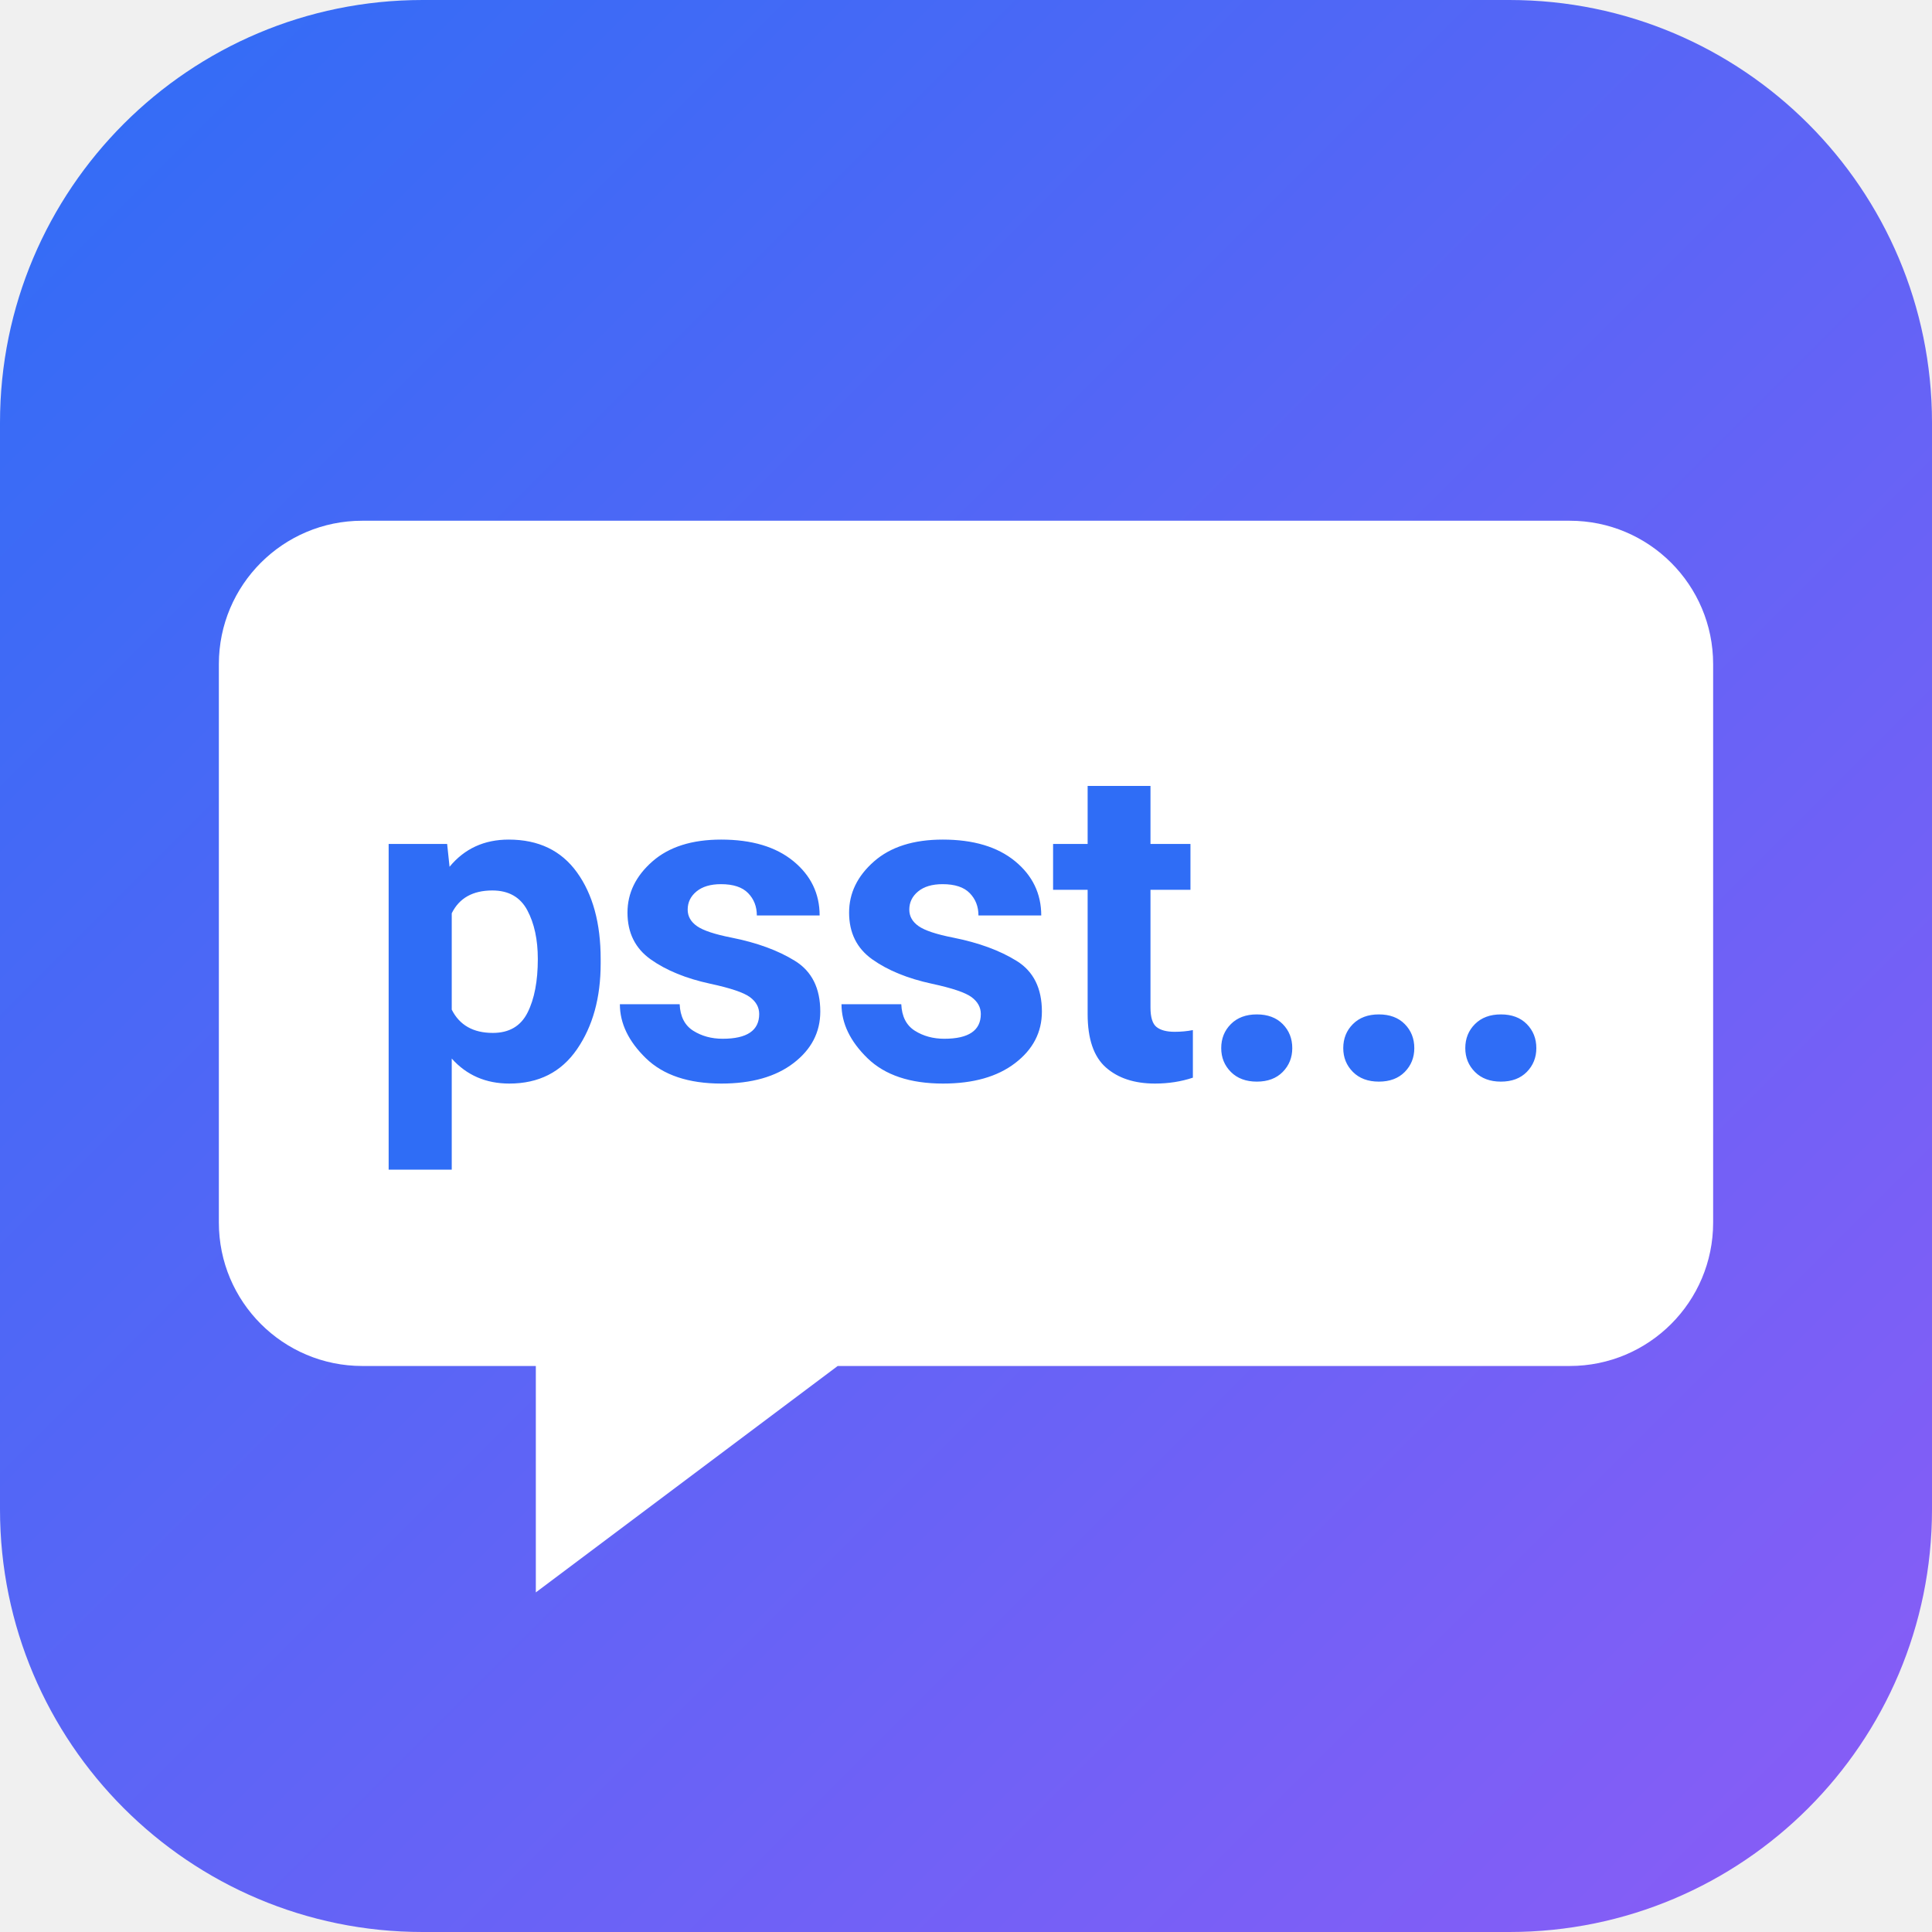
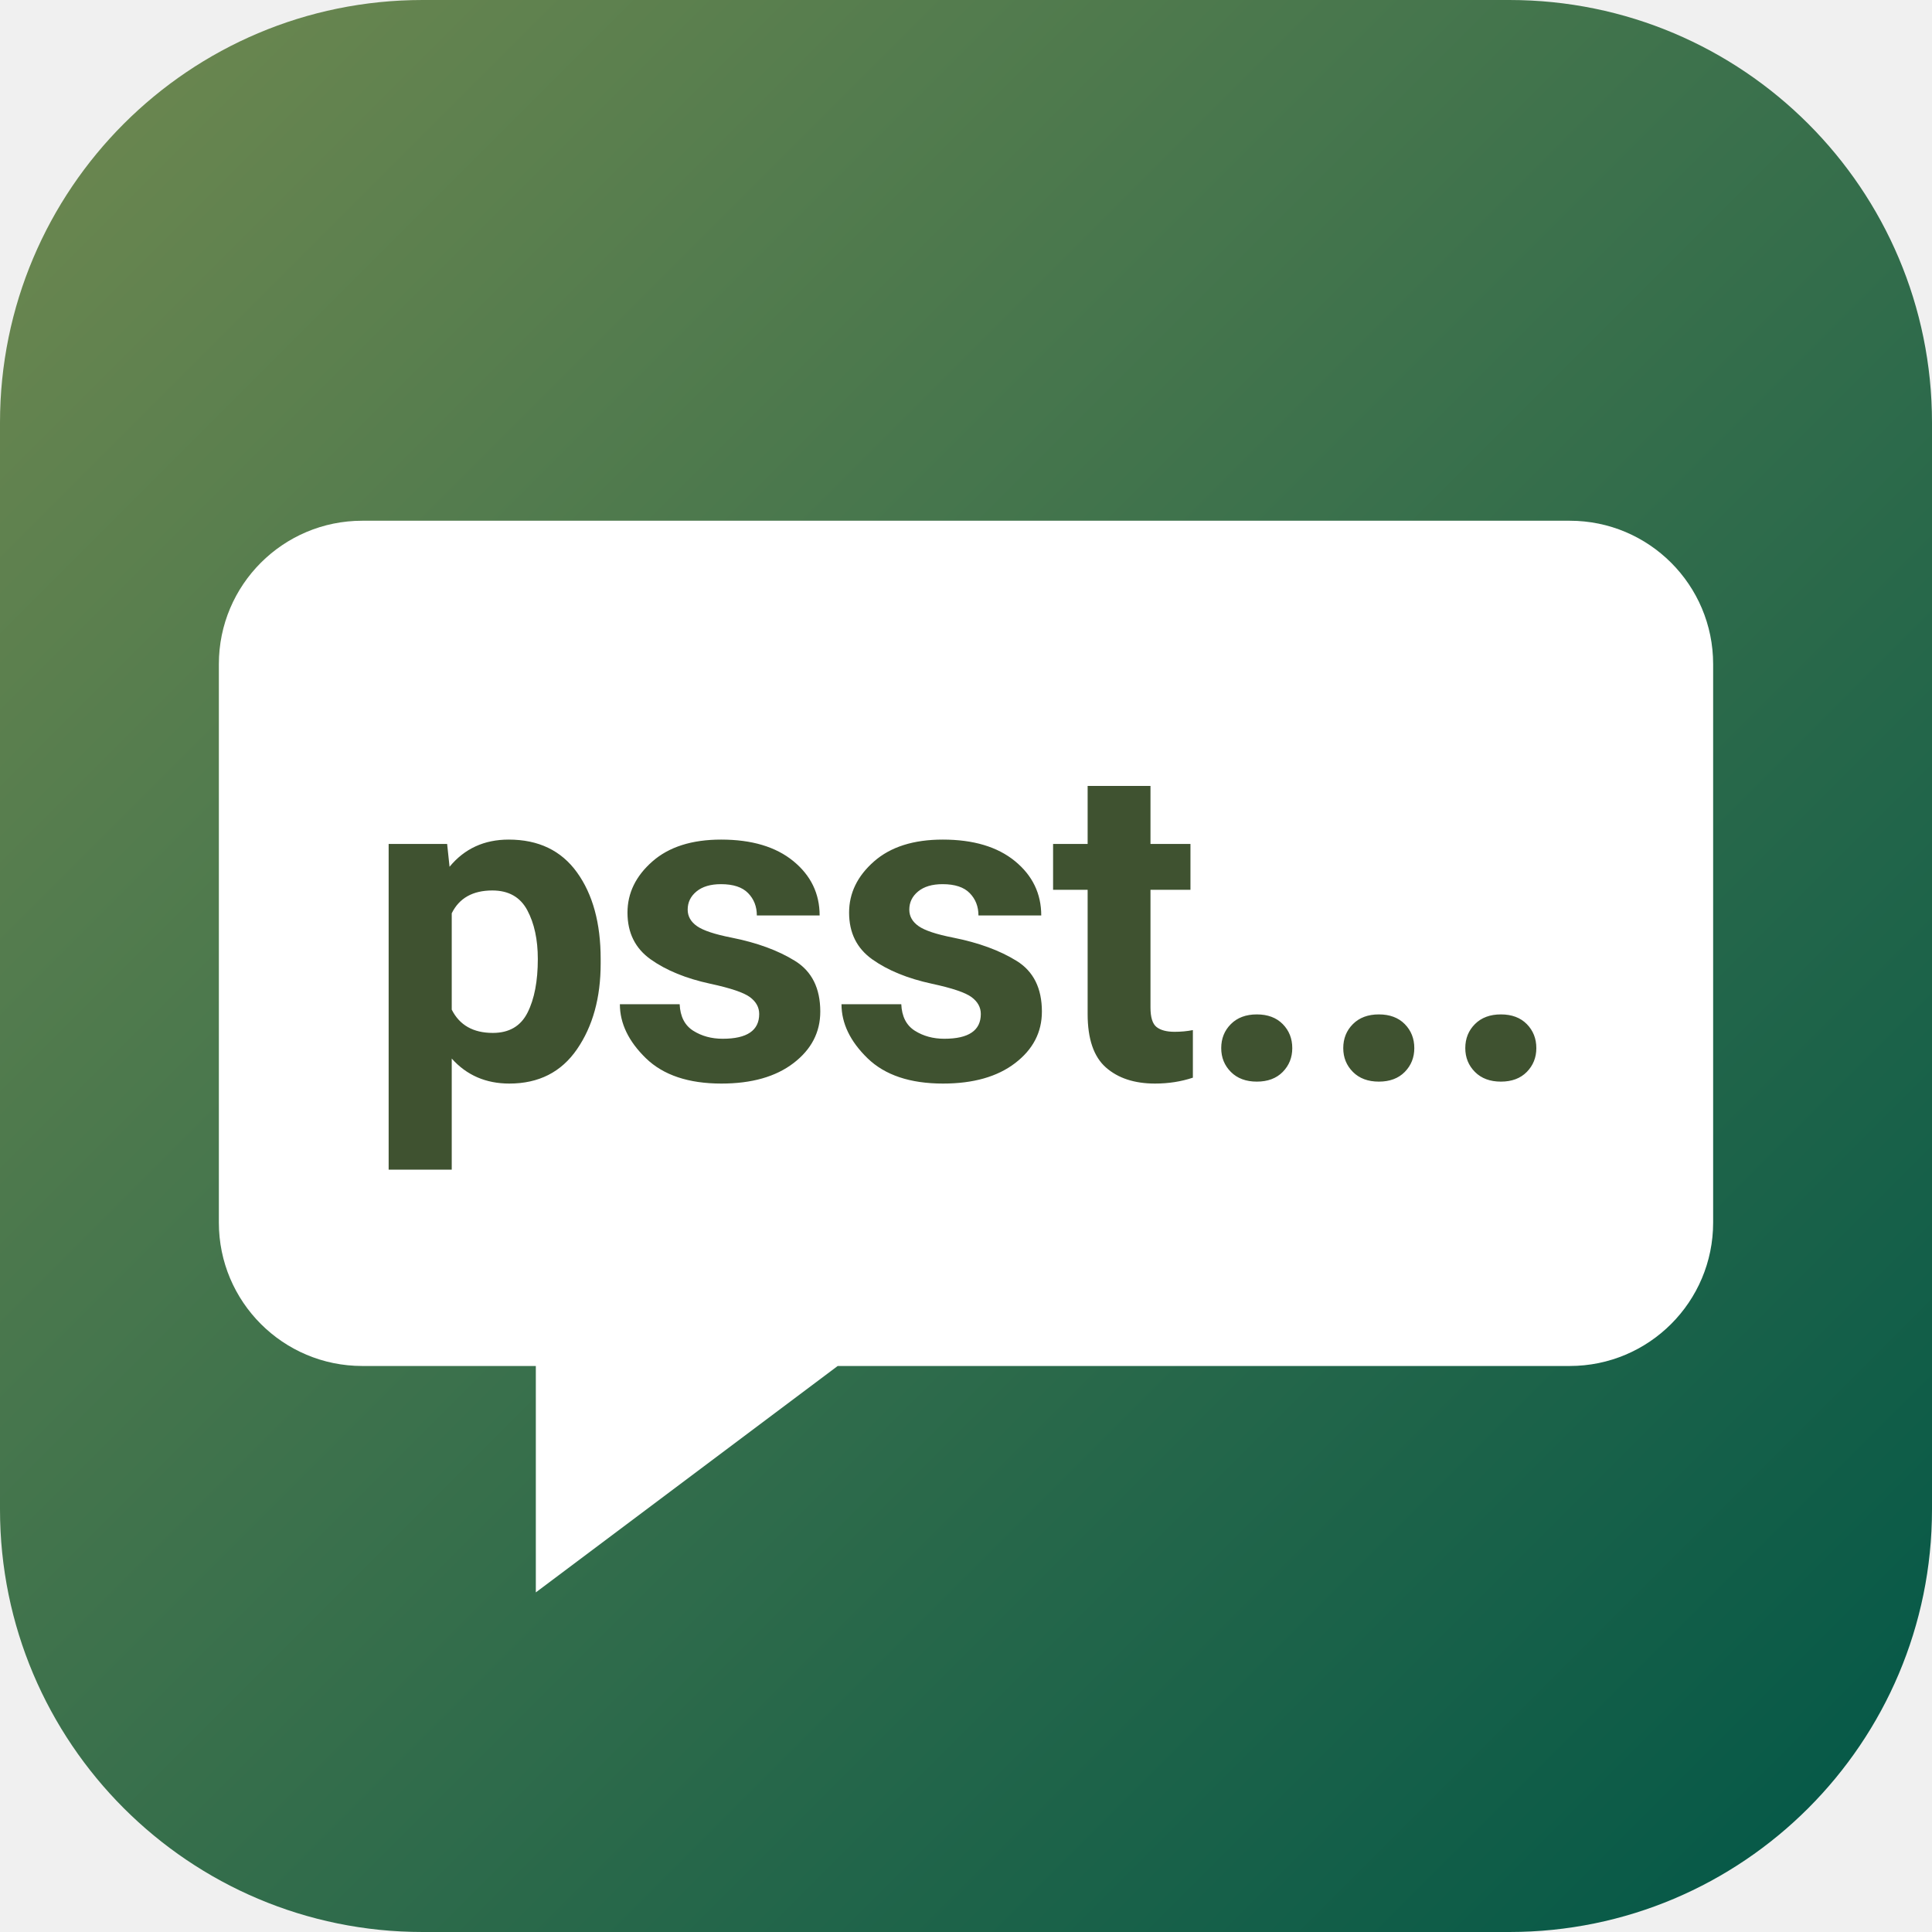
<svg xmlns="http://www.w3.org/2000/svg" viewBox="0 0 512 512" role="img" aria-label="Flüsterchat">
  <defs>
    <linearGradient id="fc-grad" x1="0" y1="0" x2="1" y2="1">
-       <stop offset="0" stop-color="#2f6df6" />
-       <stop offset="1" stop-color="#8b5cf6" />
+       <stop offset="0" stop-color="#708950" />
+       <stop offset="1" stop-color="#005647" />
    </linearGradient>
  </defs>
  <rect width="512" height="512" rx="112" fill="url(#fc-grad)" />
  <path d="M96 138h320a38 38 0 0 1 38 38v148a38 38 0 0 1-38 38H222l-80 60v-60h-46a38 38 0 0 1-38-38V176a38 38 0 0 1 38-38z" fill="#fff" />
-   <text x="256" y="286" fill="#2f6df6" font-family="system-ui, -apple-system, 'Segoe UI', Roboto, 'Helvetica Neue', Arial, sans-serif" font-size="118" font-weight="700" letter-spacing="-2" text-anchor="middle" textLength="276" lengthAdjust="spacingAndGlyphs">psst...</text>
+   <text x="256" y="286" fill="#3f5230" font-family="system-ui, -apple-system, 'Segoe UI', Roboto, 'Helvetica Neue', Arial, sans-serif" font-size="118" font-weight="700" letter-spacing="-2" text-anchor="middle" textLength="276" lengthAdjust="spacingAndGlyphs">psst...</text>
</svg>
